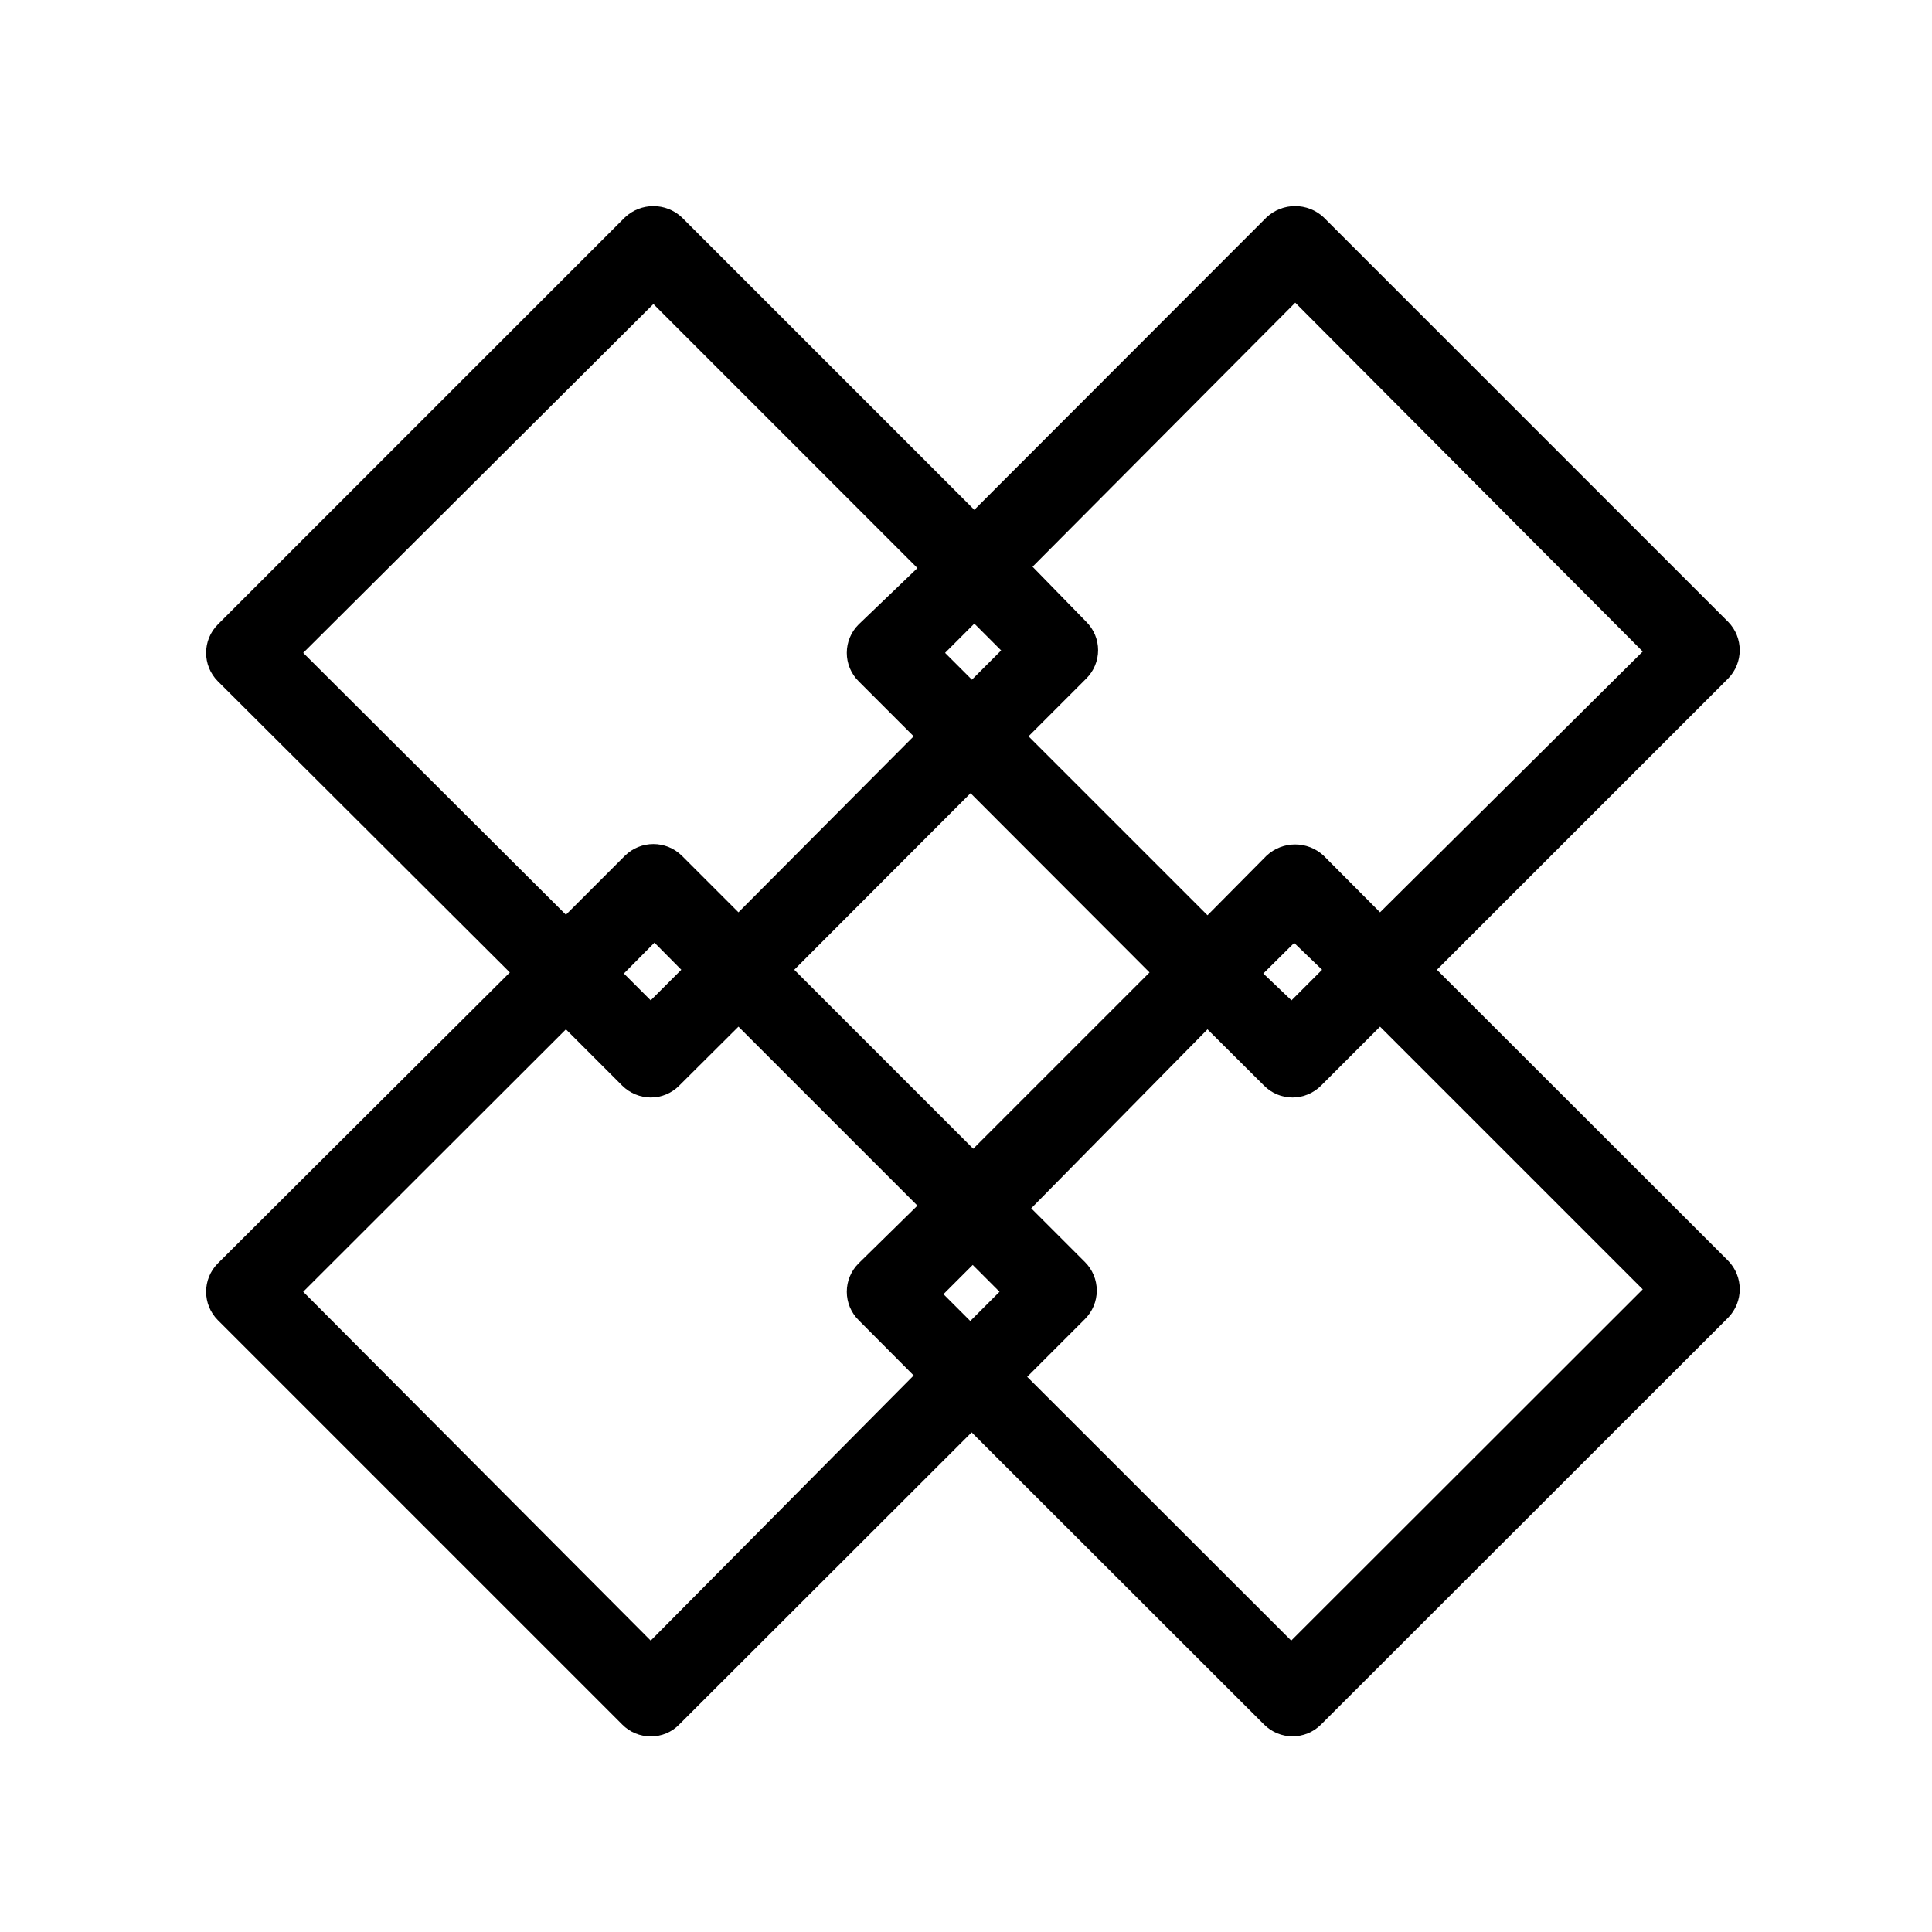
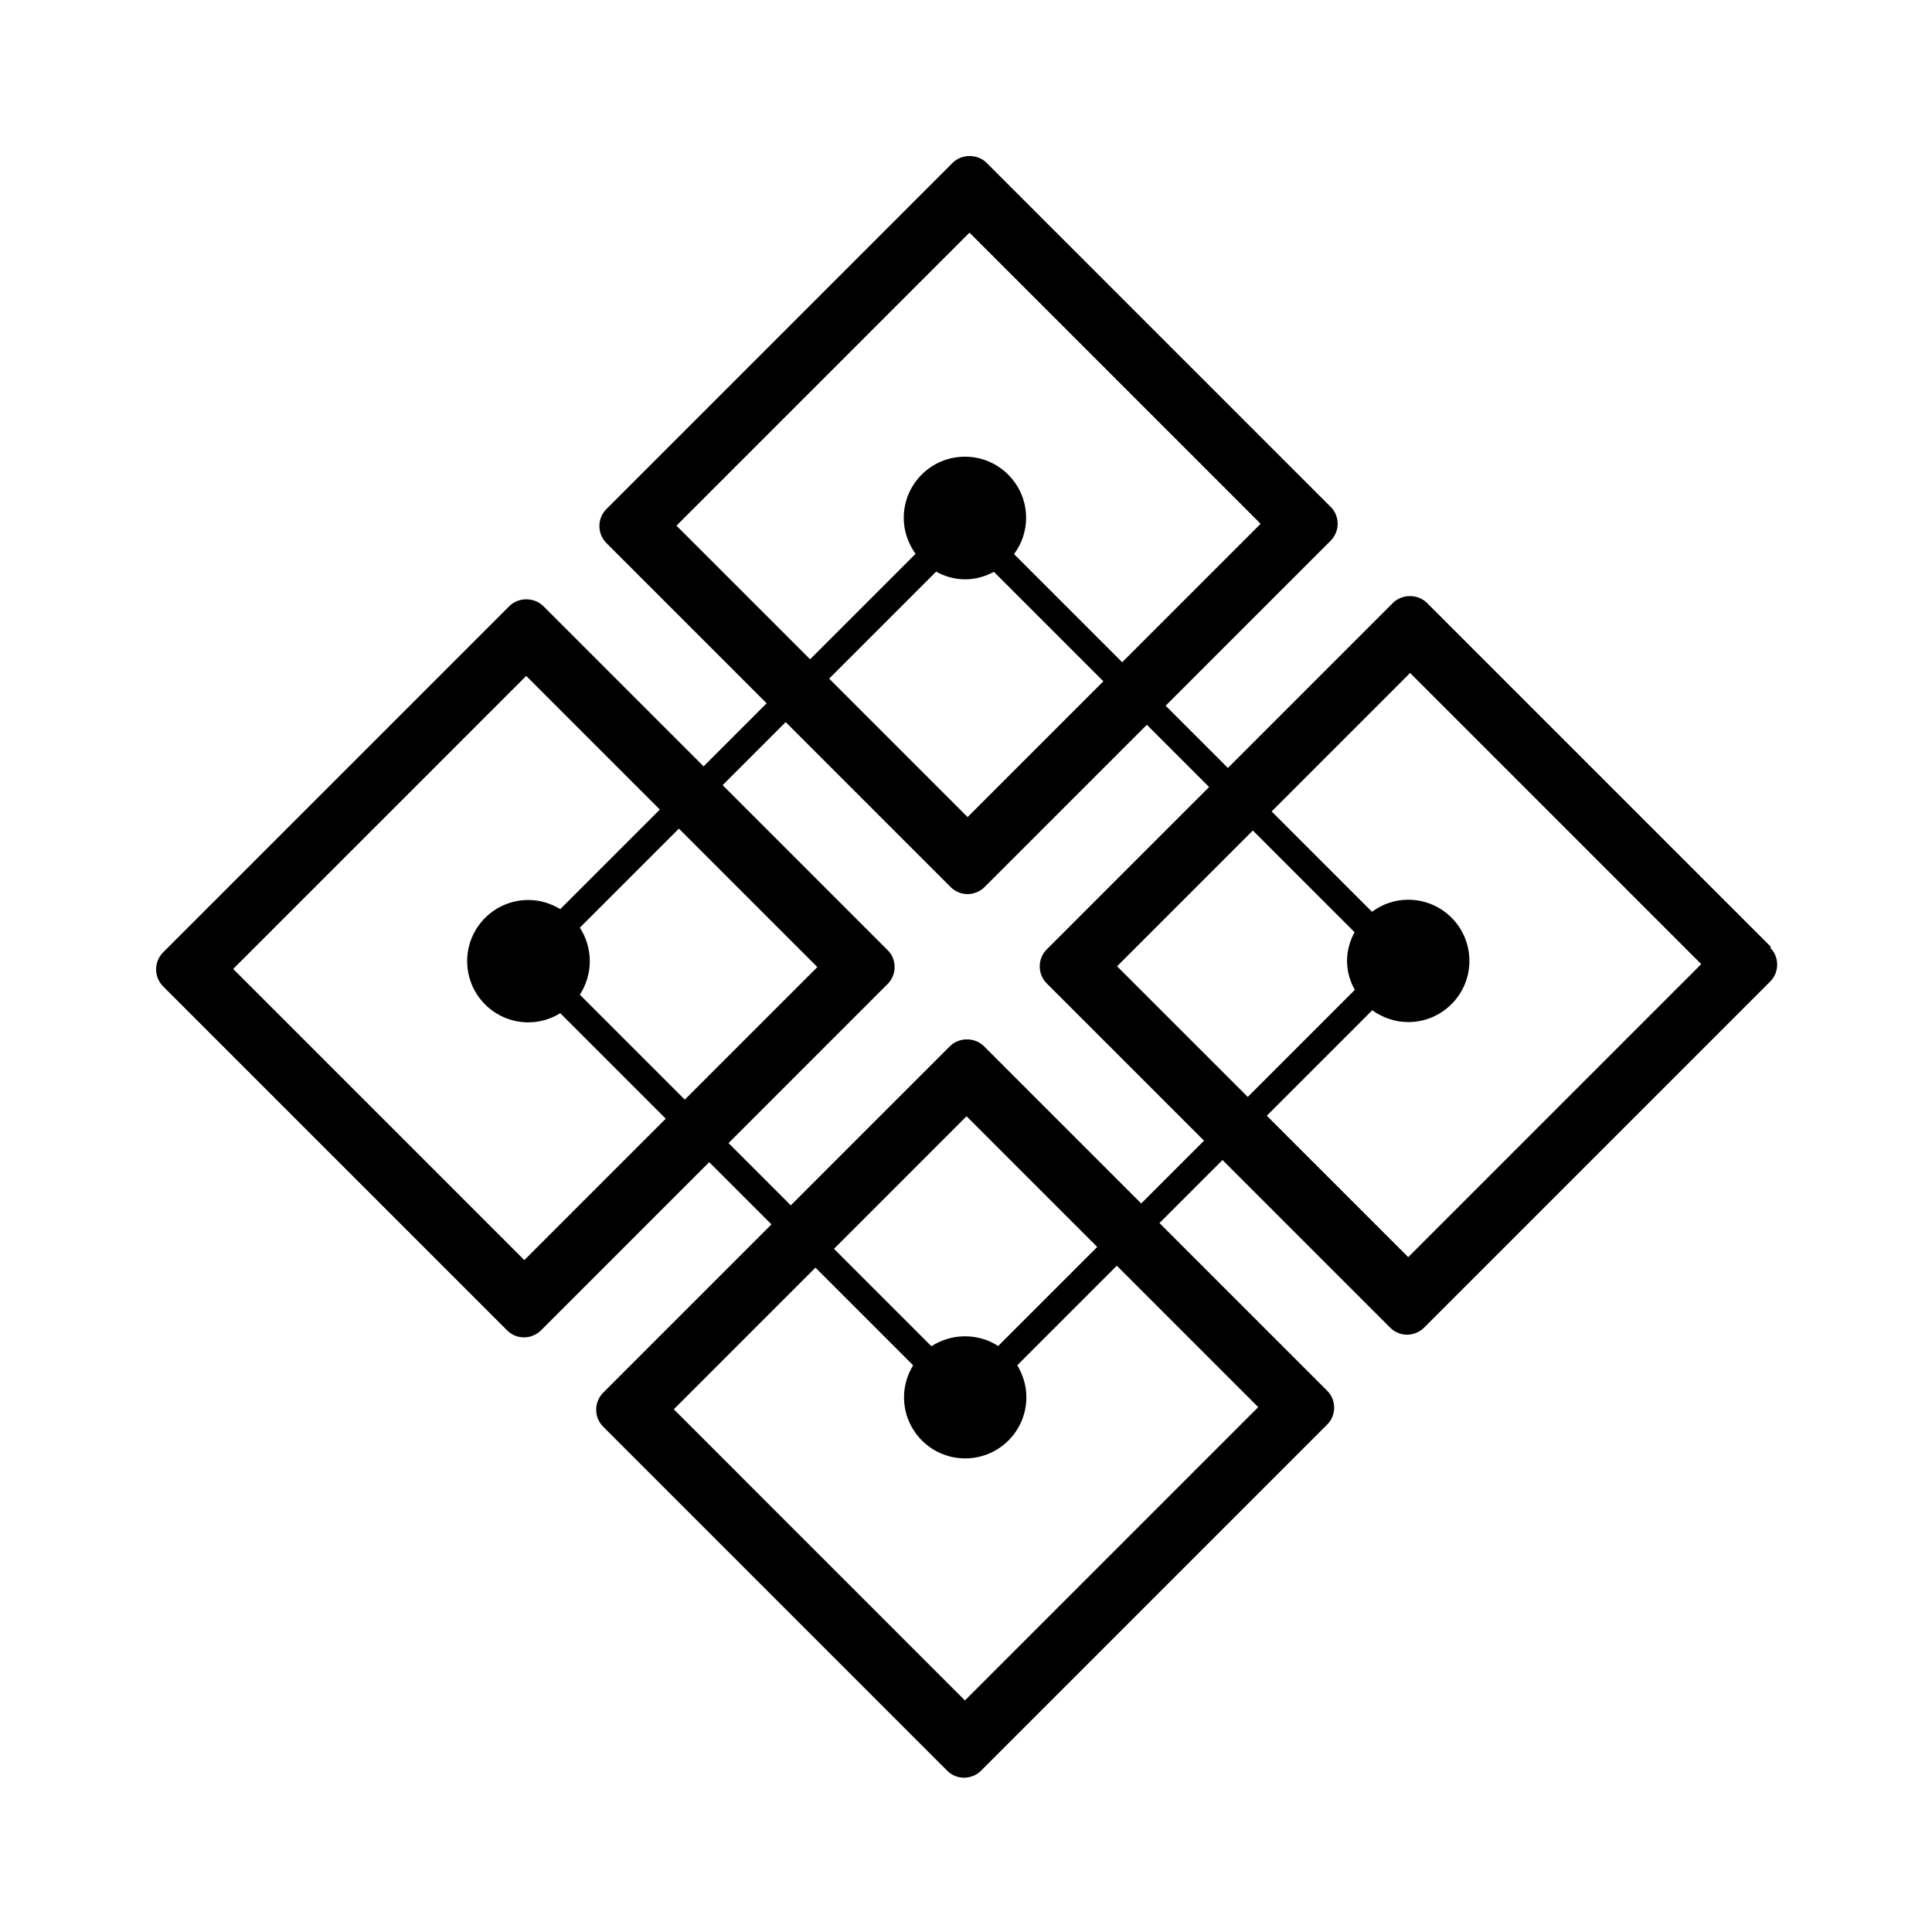
<svg xmlns="http://www.w3.org/2000/svg" viewBox="0 0 72 72">
-   <path d="M53.55,36.14,64.4,25.29a1.51,1.51,0,0,0,0-2.12L49.33,8.1a1.56,1.56,0,0,0-2.13,0L36.31,19,25.41,8.1a1.55,1.55,0,0,0-2.12,0L8.12,23.27a1.5,1.5,0,0,0,0,2.12L19,36.24,8.12,47.08a1.5,1.5,0,0,0,0,2.12L23.19,64.27a1.48,1.48,0,0,0,1.06.44,1.45,1.45,0,0,0,1.06-.44l10.9-10.89,10.9,10.89a1.5,1.5,0,0,0,2.12,0L64.4,49.11a1.52,1.52,0,0,0,0-2.13ZM48.27,11.28l12.95,13L51.43,34l-2.1-2.11a1.56,1.56,0,0,0-2.13,0L45,34.11l-6.67-6.67,2.15-2.15a1.49,1.49,0,0,0,0-2.12l-2-2.05Zm1,24.86-1.14,1.14-1.05-1,1.15-1.14Zm-6.43.1-6.57,6.57-6.67-6.67,6.57-6.58ZM35.22,24.33l1.09-1.09,1,1-1.09,1.09Zm-23.92,0,13.05-13,9.84,9.84L32,23.27a1.49,1.49,0,0,0,0,2.12l2.05,2.05L27.52,34l-2.11-2.11a1.51,1.51,0,0,0-2.12,0l-2.2,2.2ZM25.39,36.14l-1.14,1.14-1-1,1.14-1.15Zm-1.14,25-12.95-13,9.79-9.78,2.1,2.1a1.53,1.53,0,0,0,1.06.44,1.49,1.49,0,0,0,1.06-.44l2.21-2.2,6.67,6.67L32,47.08a1.49,1.49,0,0,0,0,2.12l2.05,2.06Zm13-13-1.09,1.09-1-1,1.09-1.09Zm10.87,13-9.84-9.83,2.15-2.15a1.5,1.5,0,0,0,0-2.13l-2-2L45,38.36l2.11,2.1a1.49,1.49,0,0,0,1.06.44,1.51,1.51,0,0,0,1.06-.44l2.2-2.2,9.79,9.79Z" />
-   <rect x="0.36" y="0.36" width="71.28" height="71.28" fill="none" />
+   <path d="M66,35.29l-12.82-12.82c-.34-.34-.93-.34-1.27,0l-6.15,6.15-2.32-2.32,6.15-6.15c.17-.17,.26-.4,.26-.63s-.09-.47-.26-.63l-12.82-12.82c-.34-.34-.93-.34-1.27,0l-12.9,12.9c-.35,.35-.35,.92,0,1.27l5.97,5.97-2.35,2.35-5.97-5.97c-.34-.34-.93-.34-1.27,0l-12.9,12.9c-.35,.35-.35,.92,0,1.27l12.82,12.82c.18,.18,.41,.26,.63,.26s.46-.09,.63-.26l6.27-6.27,2.32,2.32-6.27,6.27c-.35,.35-.35,.92,0,1.27l12.82,12.82c.18,.18,.41,.26,.63,.26s.46-.09,.63-.26l12.9-12.9c.17-.17,.26-.4,.26-.63s-.09-.47-.26-.63l-6.25-6.25,2.35-2.35,6.25,6.25c.18,.18,.41,.26,.63,.26s.46-.09,.63-.26l12.9-12.9c.17-.17,.26-.4,.26-.63s-.09-.47-.26-.63ZM25.21,19.59l10.92-10.92,10.85,10.85-5.16,5.16-4.03-4.03c.28-.38,.45-.84,.45-1.35,0-1.26-1.02-2.28-2.28-2.28s-2.28,1.02-2.28,2.28c0,.5,.17,.96,.44,1.34l-3.93,3.93-4.98-4.98Zm9.67,1.71c.32,.18,.69,.29,1.09,.29s.75-.11,1.07-.28l4.08,4.08-5.06,5.06-5.16-5.16,3.98-3.98Zm-15.34,25.66l-10.85-10.85,10.92-10.92,4.98,4.98-3.71,3.71c-.35-.21-.75-.34-1.19-.34-1.26,0-2.28,1.02-2.28,2.28s1.02,2.28,2.28,2.28c.44,0,.84-.13,1.19-.34l3.93,3.93-5.28,5.28Zm2.07-12.39l3.69-3.69,5.16,5.16-4.94,4.94-3.91-3.91c.23-.36,.37-.79,.37-1.25s-.14-.89-.37-1.25Zm25.27,17.88l-10.92,10.92-10.85-10.85,5.28-5.28,3.64,3.64c-.21,.35-.34,.75-.34,1.19,0,1.26,1.02,2.28,2.28,2.28s2.28-1.02,2.28-2.28c0-.44-.13-.84-.34-1.19l3.71-3.71,5.27,5.27Zm-9.67-2.28c-.36-.24-.79-.37-1.25-.37s-.89,.14-1.25,.37l-3.63-3.63,4.94-4.94,4.87,4.87-3.69,3.69Zm5.32-5.32l-5.86-5.86c-.34-.34-.93-.34-1.27,0l-5.93,5.93-2.32-2.32,5.93-5.93c.17-.17,.26-.4,.26-.63s-.09-.47-.26-.63l-6.15-6.15,2.35-2.35,6.15,6.15c.18,.18,.41,.26,.63,.26s.46-.09,.63-.26l6.05-6.05,2.32,2.32-6.05,6.05c-.35,.35-.35,.92,0,1.27l5.86,5.86-2.35,2.35Zm7.95-7.95l-3.98,3.98-4.87-4.87,5.06-5.06,3.79,3.79c-.17,.32-.28,.68-.28,1.07s.11,.76,.29,1.08Zm2,9.95l-5.27-5.27,3.93-3.93c.38,.27,.84,.44,1.34,.44,1.26,0,2.28-1.02,2.28-2.28s-1.02-2.28-2.28-2.28c-.51,0-.97,.17-1.35,.45l-3.74-3.74,5.16-5.16,10.85,10.85-10.92,10.92Z" />
+   <rect x=".36" y=".36" width="71.28" height="71.28" fill="none" />
</svg>
